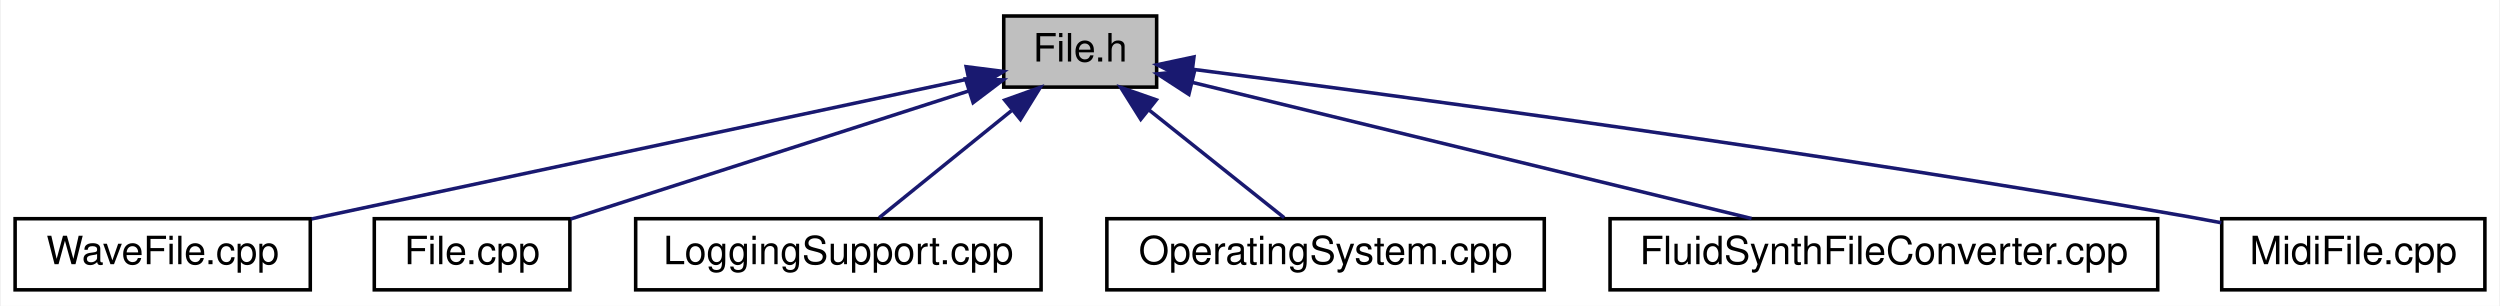
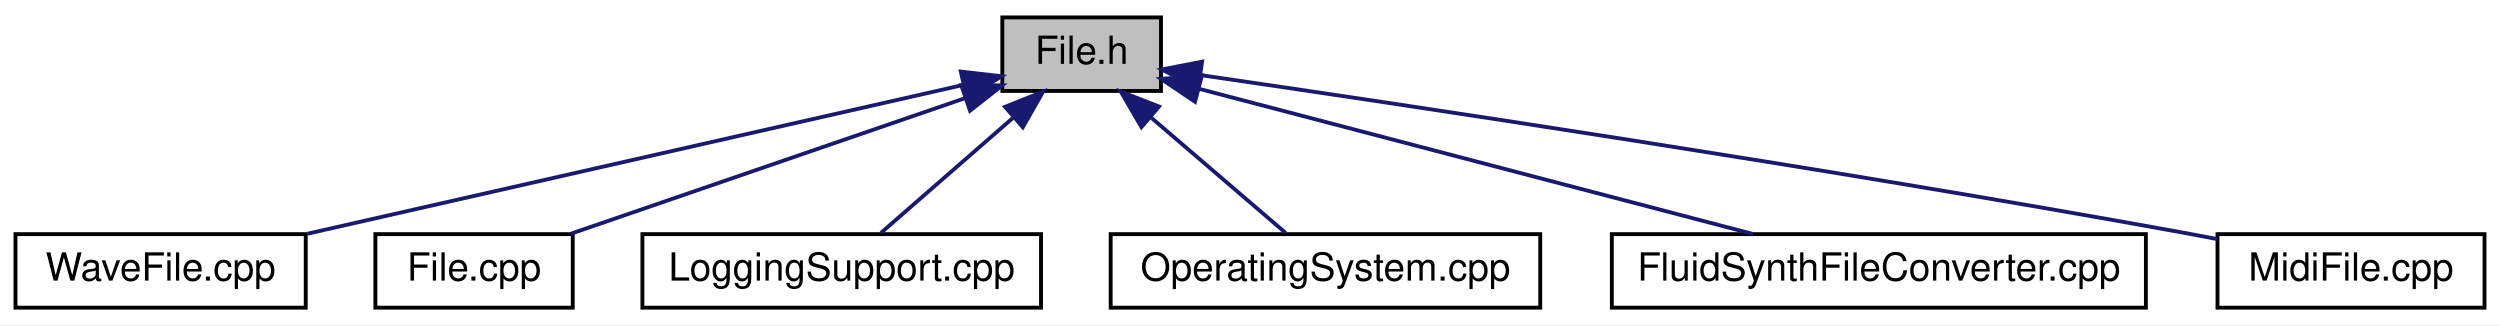
- <svg xmlns="http://www.w3.org/2000/svg" xmlns:xlink="http://www.w3.org/1999/xlink" width="703pt" height="86pt" viewBox="0.00 0.00 702.50 86.00">
-   <g id="graph0" class="graph" transform="scale(1 1) rotate(0) translate(4 82)">
-     <polygon fill="white" stroke="transparent" points="-4,4 -4,-82 698.5,-82 698.5,4 -4,4" />
+ <svg xmlns="http://www.w3.org/2000/svg" xmlns:xlink="http://www.w3.org/1999/xlink" width="646pt" height="84pt" viewBox="0.00 0.00 646.00 84.00">
+   <g id="graph0" class="graph" transform="scale(1 1) rotate(0) translate(4 80)">
+     <polygon fill="white" stroke="transparent" points="-4,4 -4,-80 642,-80 642,4 -4,4" />
    <g id="node1" class="node">
      <g id="a_node1">
        <a xlink:title="The File specification defines a class for simple file handling based on C stdio.">
-           <polygon fill="#bfbfbf" stroke="black" points="278,-57.5 278,-77.5 321,-77.5 321,-57.5 278,-57.5" />
-           <text text-anchor="middle" x="299.5" y="-64.7" font-family="Helvetica,sans-Serif" font-size="11.00">File.h</text>
+           <polygon fill="#bfbfbf" stroke="black" points="255,-56.5 255,-75.5 296,-75.5 296,-56.5 255,-56.5" />
+           <text text-anchor="middle" x="275.5" y="-63.5" font-family="Helvetica,sans-Serif" font-size="10.00">File.h</text>
        </a>
      </g>
    </g>
    <g id="node2" class="node">
      <g id="a_node2">
        <a xlink:href="_wave_file_8cpp.html" target="_top" xlink:title="The WaveFile specification defines an object for accessing a RIFF wave file with several channels.">
-           <polygon fill="white" stroke="black" points="0,-0.5 0,-20.5 83,-20.5 83,-0.5 0,-0.5" />
-           <text text-anchor="middle" x="41.5" y="-7.7" font-family="Helvetica,sans-Serif" font-size="11.00">WaveFile.cpp</text>
+           <polygon fill="white" stroke="black" points="0,-0.5 0,-19.5 75,-19.5 75,-0.5 0,-0.5" />
+           <text text-anchor="middle" x="37.5" y="-7.5" font-family="Helvetica,sans-Serif" font-size="10.00">WaveFile.cpp</text>
        </a>
      </g>
    </g>
    <g id="edge1" class="edge">
-       <path fill="none" stroke="midnightblue" d="M267.88,-59.76C221.5,-49.87 134.98,-31.43 83.38,-20.43" />
-       <polygon fill="midnightblue" stroke="midnightblue" points="267.44,-63.24 277.95,-61.91 268.9,-56.4 267.44,-63.24" />
+       <path fill="none" stroke="midnightblue" d="M244.84,-58.04C201.49,-48.21 122.34,-30.25 75.37,-19.59" />
+       <polygon fill="midnightblue" stroke="midnightblue" points="244.27,-61.5 254.8,-60.3 245.82,-54.68 244.27,-61.5" />
    </g>
    <g id="node3" class="node">
      <g id="a_node3">
        <a xlink:href="_file_8cpp.html" target="_top" xlink:title="The File body implements a class for simple file handling based on C stdio.">
-           <polygon fill="white" stroke="black" points="101,-0.5 101,-20.5 156,-20.5 156,-0.5 101,-0.5" />
-           <text text-anchor="middle" x="128.5" y="-7.7" font-family="Helvetica,sans-Serif" font-size="11.00">File.cpp</text>
+           <polygon fill="white" stroke="black" points="93,-0.5 93,-19.5 144,-19.5 144,-0.5 93,-0.5" />
+           <text text-anchor="middle" x="118.5" y="-7.5" font-family="Helvetica,sans-Serif" font-size="10.00">File.cpp</text>
        </a>
      </g>
    </g>
    <g id="edge2" class="edge">
-       <path fill="none" stroke="midnightblue" d="M268.09,-56.4C236.05,-46.09 186.82,-30.26 156.2,-20.41" />
-       <polygon fill="midnightblue" stroke="midnightblue" points="267.25,-59.8 277.84,-59.53 269.39,-53.14 267.25,-59.8" />
+       <path fill="none" stroke="midnightblue" d="M245.18,-54.57C215.57,-44.39 171.05,-29.07 143.43,-19.58" />
+       <polygon fill="midnightblue" stroke="midnightblue" points="244.38,-58 254.97,-57.94 246.66,-51.38 244.38,-58" />
    </g>
    <g id="node4" class="node">
      <g id="a_node4">
-         <a xlink:href="_logging_support_8cpp.html" target="_top" xlink:title="The LoggingSupport body implements a class for simple entry/exit logging to a file; this logging reli...">
-           <polygon fill="white" stroke="black" points="174.5,-0.5 174.5,-20.5 288.5,-20.5 288.5,-0.5 174.5,-0.5" />
-           <text text-anchor="middle" x="231.5" y="-7.7" font-family="Helvetica,sans-Serif" font-size="11.00">LoggingSupport.cpp</text>
+         <a xlink:href="_logging_support_8cpp.html" target="_top" xlink:title="The LoggingSupport body implements a class for simple entry/exit logging to a file or via a callback ...">
+           <polygon fill="white" stroke="black" points="162,-0.5 162,-19.5 265,-19.5 265,-0.5 162,-0.5" />
+           <text text-anchor="middle" x="213.5" y="-7.5" font-family="Helvetica,sans-Serif" font-size="10.00">LoggingSupport.cpp</text>
        </a>
      </g>
    </g>
    <g id="edge3" class="edge">
-       <path fill="none" stroke="midnightblue" d="M280.17,-50.87C268.16,-41.15 253.13,-28.99 242.97,-20.78" />
-       <polygon fill="midnightblue" stroke="midnightblue" points="278.29,-53.85 288.27,-57.42 282.7,-48.41 278.29,-53.85" />
+       <path fill="none" stroke="midnightblue" d="M257.75,-49.54C246.69,-39.91 232.87,-27.87 223.64,-19.83" />
+       <polygon fill="midnightblue" stroke="midnightblue" points="255.7,-52.4 265.54,-56.32 260.3,-47.12 255.7,-52.4" />
    </g>
    <g id="node5" class="node">
      <g id="a_node5">
        <a xlink:href="_operating_system_8cpp.html" target="_top" xlink:title="The OperatingSystem body implements a class for several operating system related utility functions (l...">
-           <polygon fill="white" stroke="black" points="307,-0.5 307,-20.5 430,-20.5 430,-0.5 307,-0.5" />
-           <text text-anchor="middle" x="368.5" y="-7.7" font-family="Helvetica,sans-Serif" font-size="11.00">OperatingSystem.cpp</text>
+           <polygon fill="white" stroke="black" points="283,-0.5 283,-19.5 394,-19.5 394,-0.5 283,-0.5" />
+           <text text-anchor="middle" x="338.5" y="-7.5" font-family="Helvetica,sans-Serif" font-size="10.00">OperatingSystem.cpp</text>
        </a>
      </g>
    </g>
    <g id="edge4" class="edge">
-       <path fill="none" stroke="midnightblue" d="M318.76,-51.15C331,-41.39 346.45,-29.07 356.86,-20.78" />
-       <polygon fill="midnightblue" stroke="midnightblue" points="316.53,-48.45 310.89,-57.42 320.9,-53.92 316.53,-48.45" />
+       <path fill="none" stroke="midnightblue" d="M293.54,-49.54C304.77,-39.91 318.82,-27.87 328.19,-19.83" />
+       <polygon fill="midnightblue" stroke="midnightblue" points="290.94,-47.16 285.62,-56.32 295.49,-52.47 290.94,-47.16" />
    </g>
    <g id="node6" class="node">
      <g id="a_node6">
        <a xlink:href="_fluid_synth_file_converter_8cpp.html" target="_top" xlink:title="The FluidSynthFileConverter module implements a conversion from a MIDI file into a wave file using th...">
-           <polygon fill="white" stroke="black" points="448.5,-0.5 448.5,-20.5 602.5,-20.5 602.5,-0.5 448.5,-0.5" />
-           <text text-anchor="middle" x="525.5" y="-7.7" font-family="Helvetica,sans-Serif" font-size="11.00">FluidSynthFileConverter.cpp</text>
+           <polygon fill="white" stroke="black" points="412.5,-0.5 412.5,-19.5 550.5,-19.5 550.5,-0.5 412.5,-0.5" />
+           <text text-anchor="middle" x="481.5" y="-7.5" font-family="Helvetica,sans-Serif" font-size="10.00">FluidSynthFileConverter.cpp</text>
        </a>
      </g>
    </g>
    <g id="edge5" class="edge">
-       <path fill="none" stroke="midnightblue" d="M330.95,-58.85C372.17,-48.81 444.38,-31.24 488.28,-20.56" />
-       <polygon fill="midnightblue" stroke="midnightblue" points="330.06,-55.46 321.17,-61.23 331.71,-62.26 330.06,-55.46" />
+       <path fill="none" stroke="midnightblue" d="M306.05,-56.99C344.36,-46.95 409.76,-29.81 448.97,-19.53" />
+       <polygon fill="midnightblue" stroke="midnightblue" points="304.79,-53.7 296.01,-59.62 306.57,-60.47 304.79,-53.7" />
    </g>
    <g id="node7" class="node">
      <g id="a_node7">
        <a xlink:href="_midi_file_8cpp.html" target="_top" xlink:title="The MidiFile implementation implements the services of a MIDI file; currently only file reading is su...">
-           <polygon fill="white" stroke="black" points="620.5,-0.5 620.5,-20.5 694.5,-20.5 694.5,-0.5 620.5,-0.5" />
-           <text text-anchor="middle" x="657.5" y="-7.7" font-family="Helvetica,sans-Serif" font-size="11.00">MidiFile.cpp</text>
+           <polygon fill="white" stroke="black" points="569,-0.5 569,-19.5 638,-19.5 638,-0.5 569,-0.5" />
+           <text text-anchor="middle" x="603.5" y="-7.5" font-family="Helvetica,sans-Serif" font-size="10.00">MidiFile.cpp</text>
        </a>
      </g>
    </g>
    <g id="edge6" class="edge">
-       <path fill="none" stroke="midnightblue" d="M331.22,-62.5C387.72,-55.24 509.45,-38.96 611.5,-21 614.39,-20.49 617.38,-19.94 620.38,-19.36" />
-       <polygon fill="midnightblue" stroke="midnightblue" points="330.61,-59.05 321.13,-63.79 331.49,-65.99 330.61,-59.05" />
+       <path fill="none" stroke="midnightblue" d="M306.16,-60.6C358.32,-53.01 467.59,-36.67 559.5,-20 562.57,-19.44 565.75,-18.84 568.94,-18.22" />
+       <polygon fill="midnightblue" stroke="midnightblue" points="305.62,-57.14 296.22,-62.04 306.62,-64.07 305.62,-57.14" />
    </g>
  </g>
</svg>
